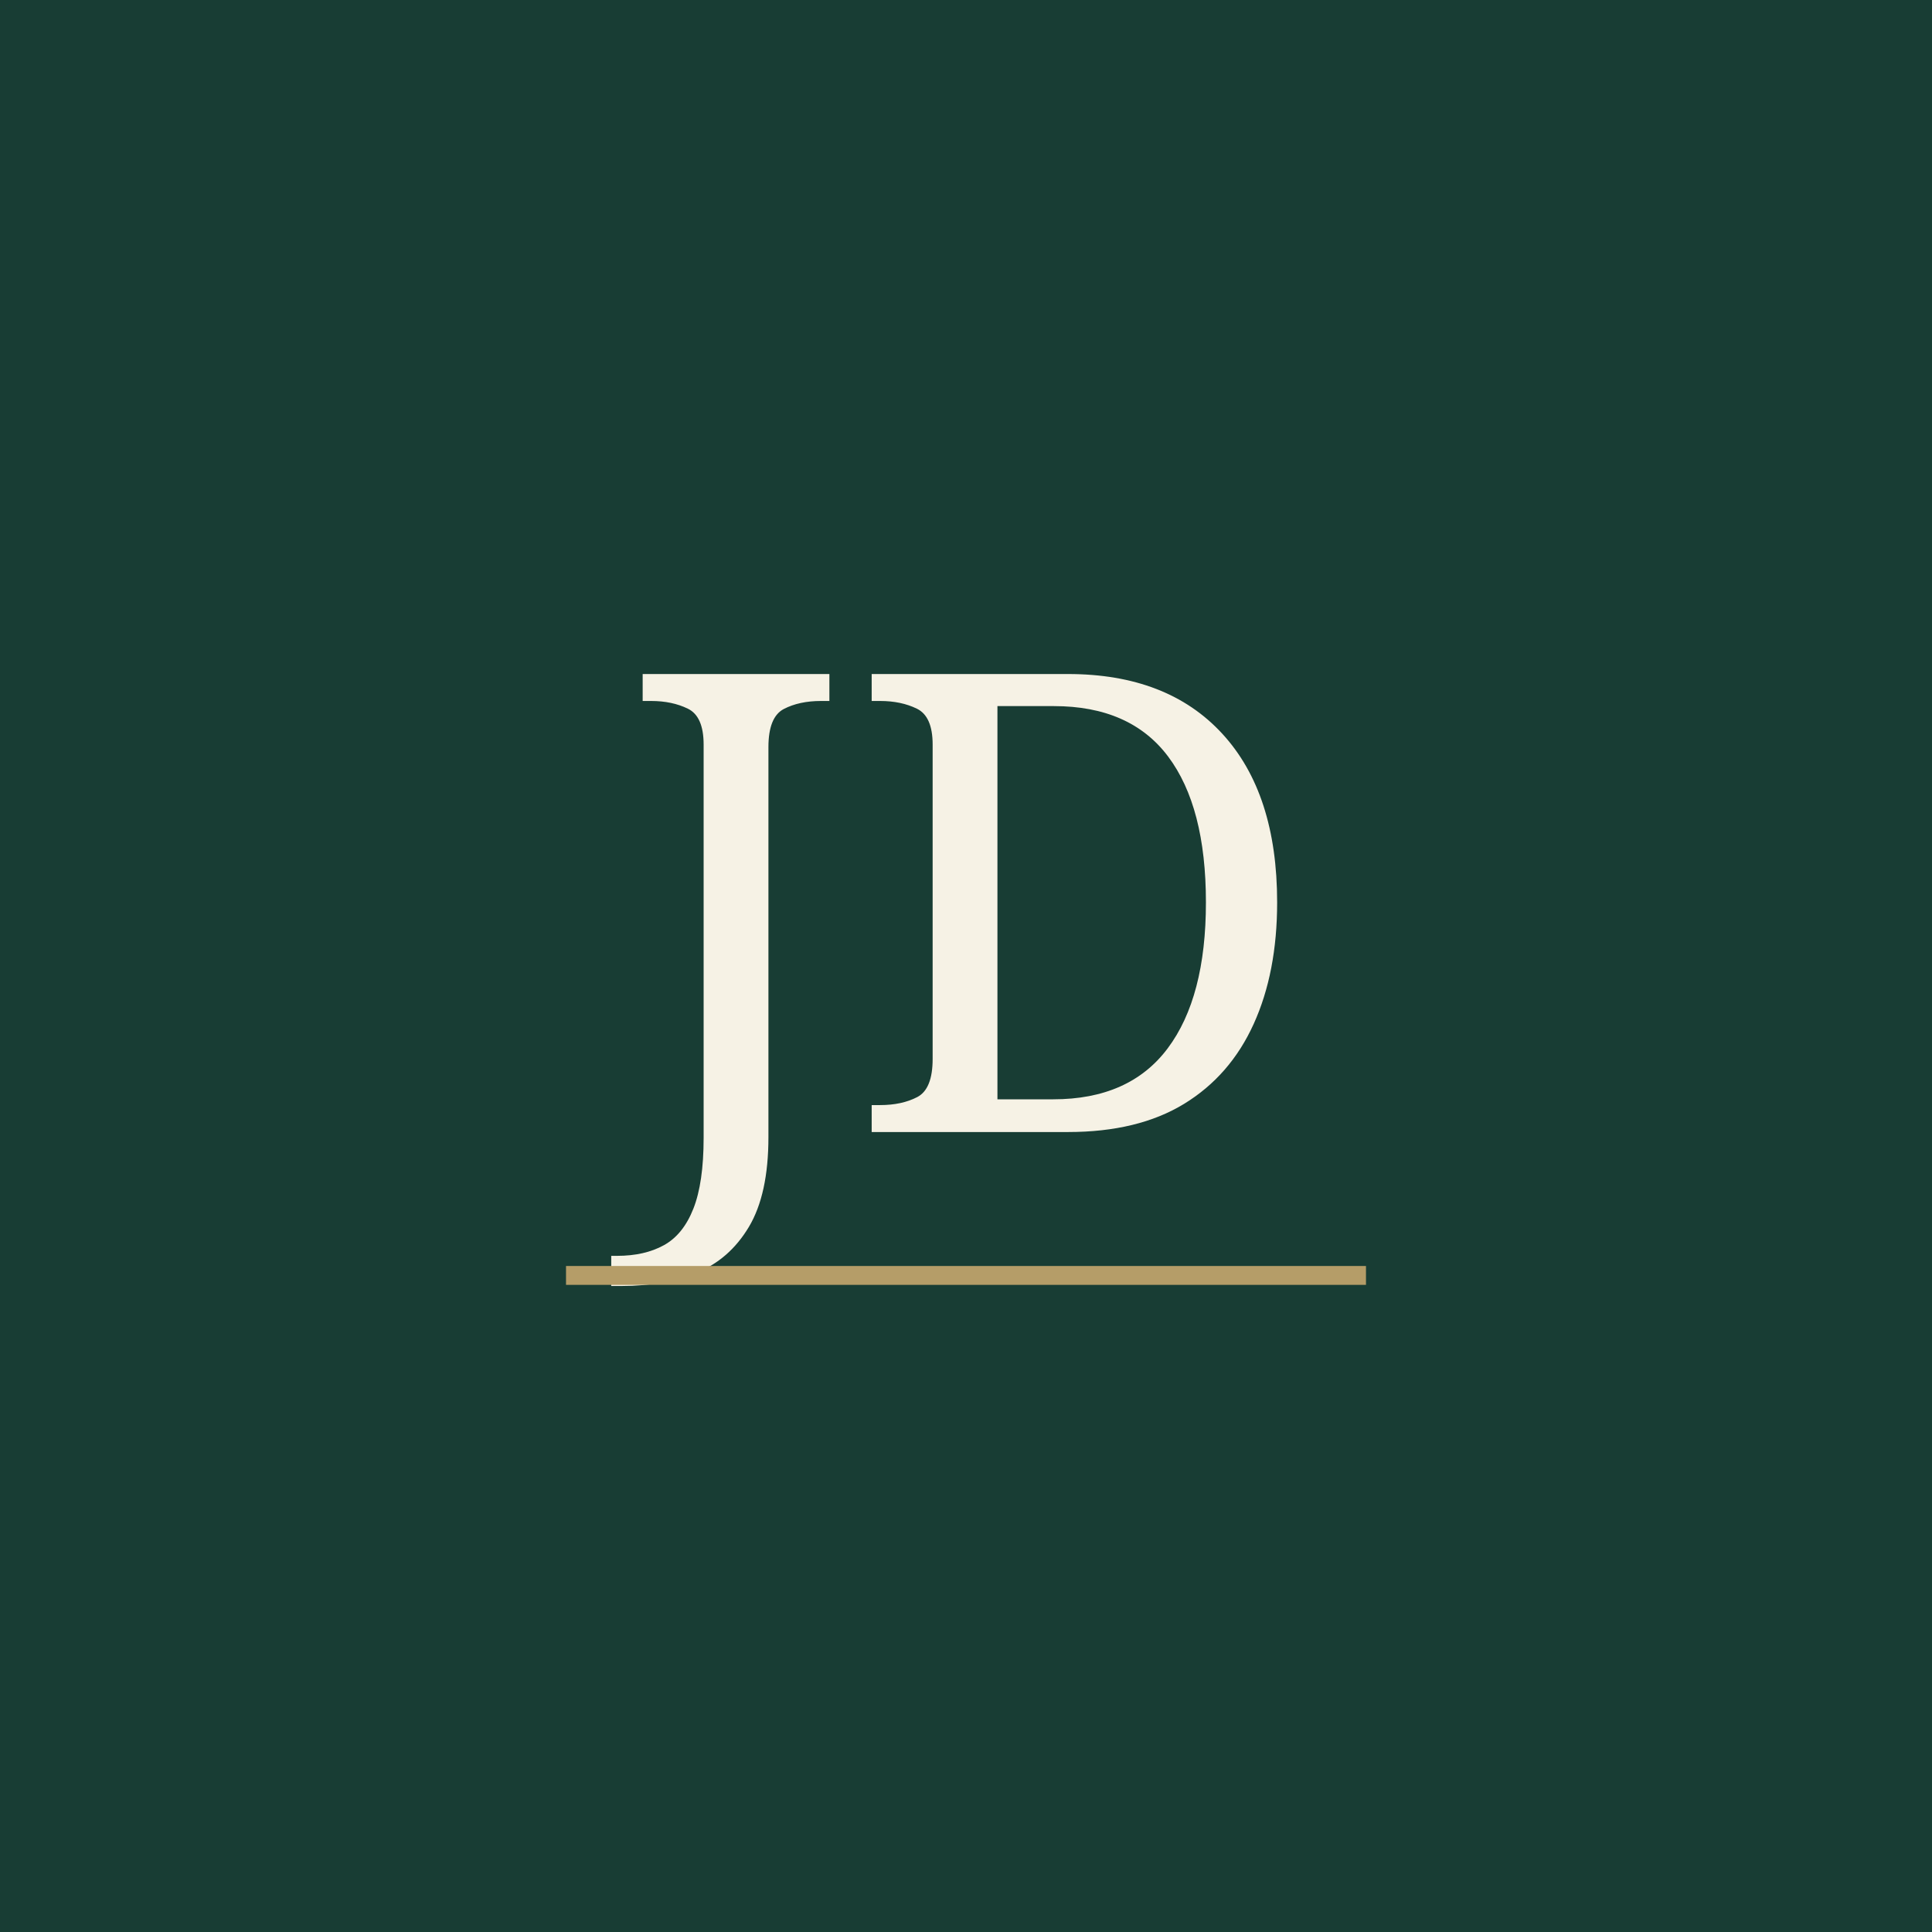
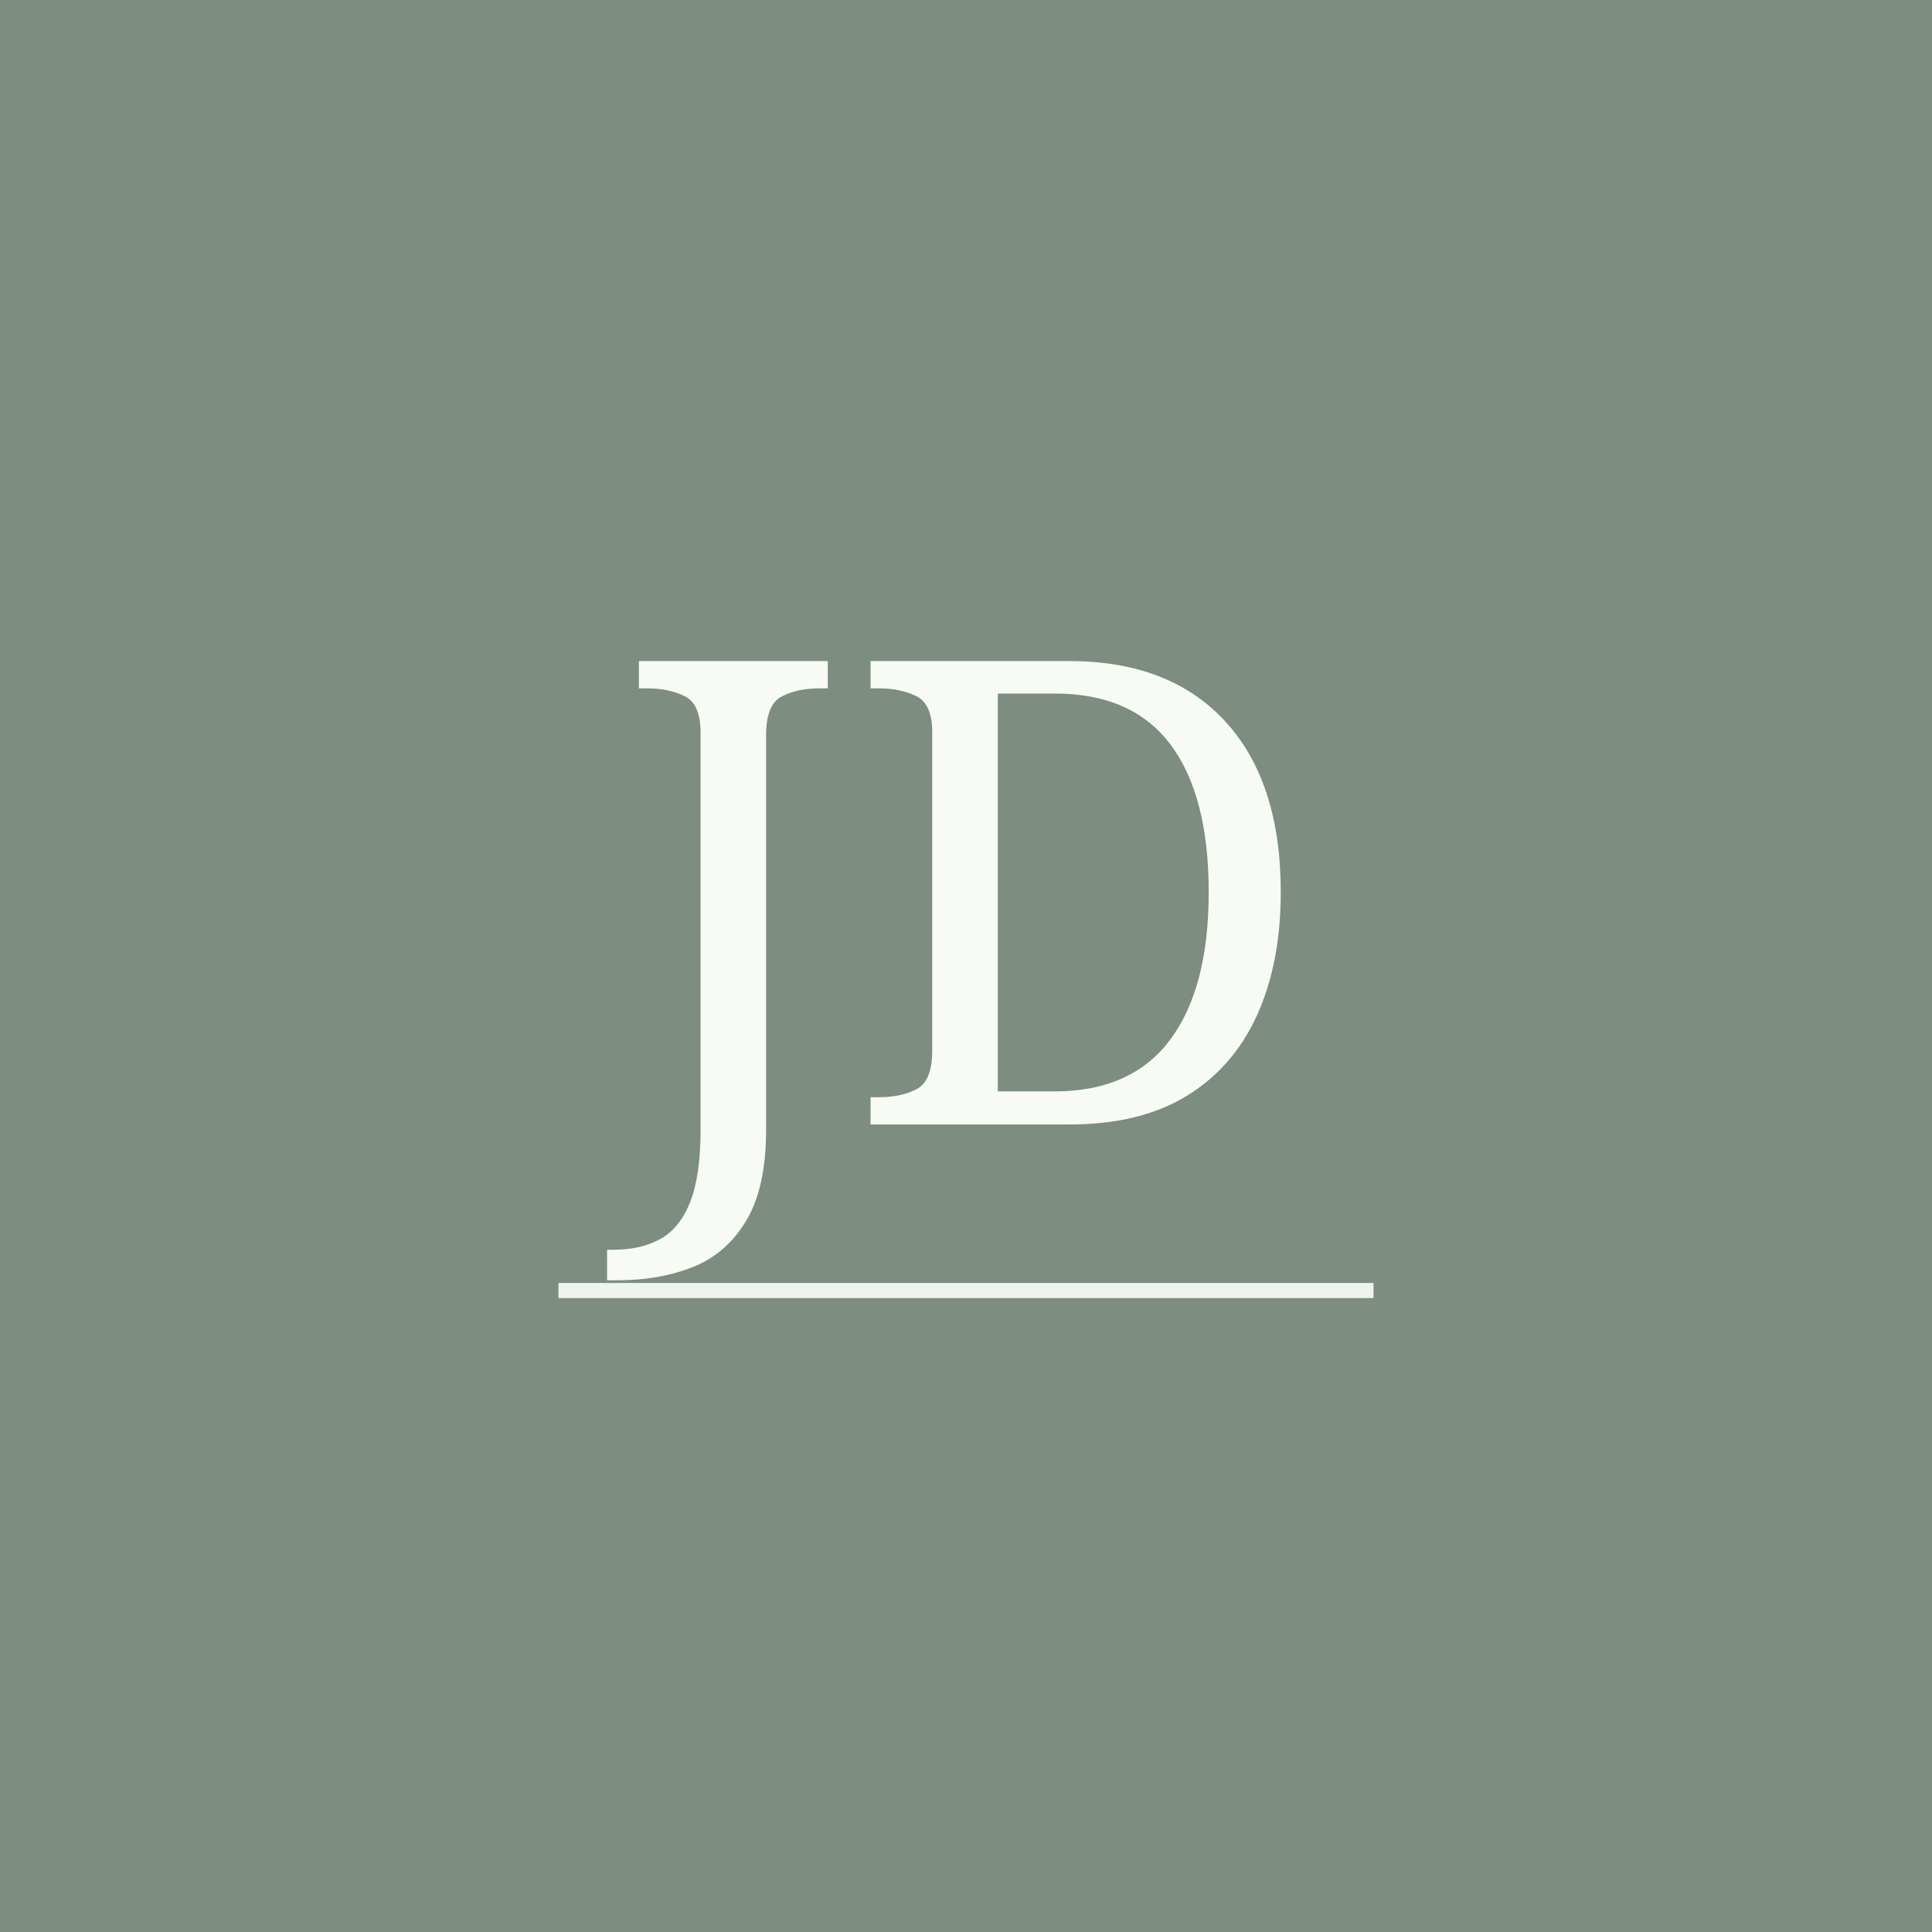
<svg xmlns="http://www.w3.org/2000/svg" width="512" height="512" viewBox="0 0 512 512">
-   <rect width="512" height="512" fill="#183d34" />
-   <text x="256" y="300" text-anchor="middle" font-family="Georgia,serif" font-size="170" fill="#f6f2e5">JD</text>
-   <path d="M150 338h212" stroke="#b59d68" stroke-width="5" />
+   <rect width="512" height="512" fill="#7D8D80" />
+   <text x="256" y="298" text-anchor="middle" font-family="Georgia,serif" font-size="172" fill="#F8FAF6">JD</text>
+   <path d="M148 342h216" stroke="#F0F4EE" stroke-width="4" />
</svg>
